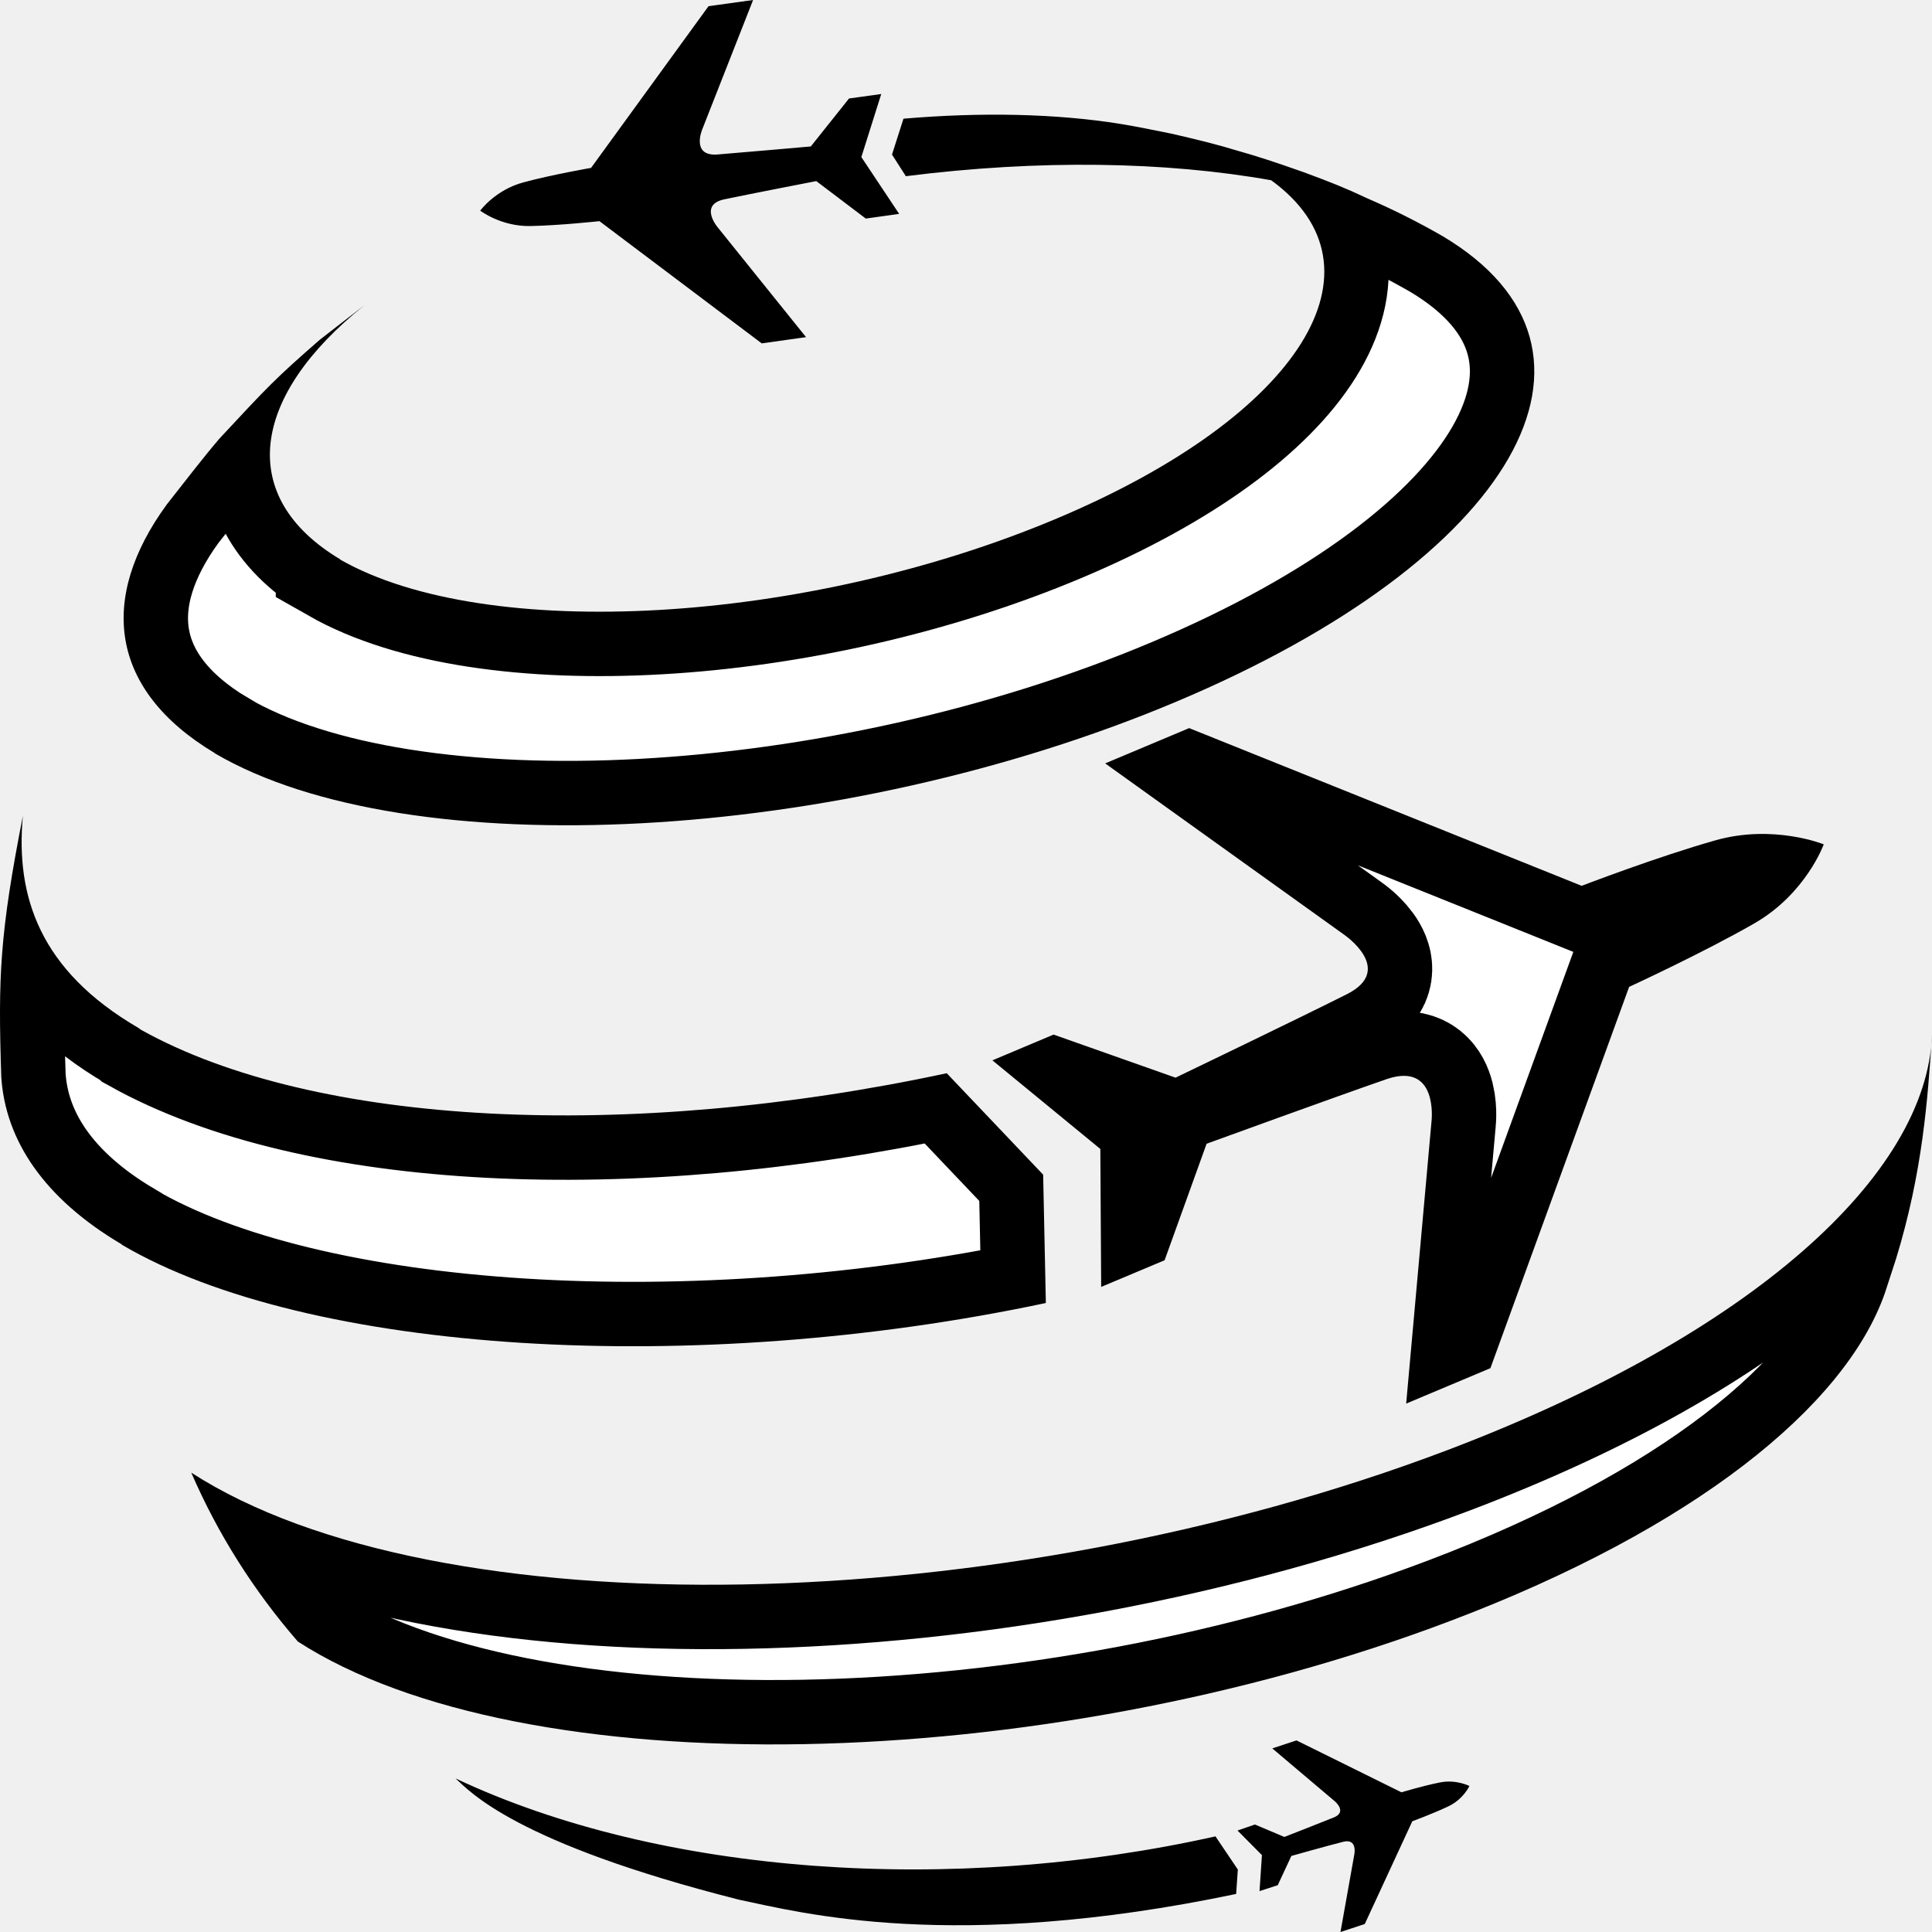
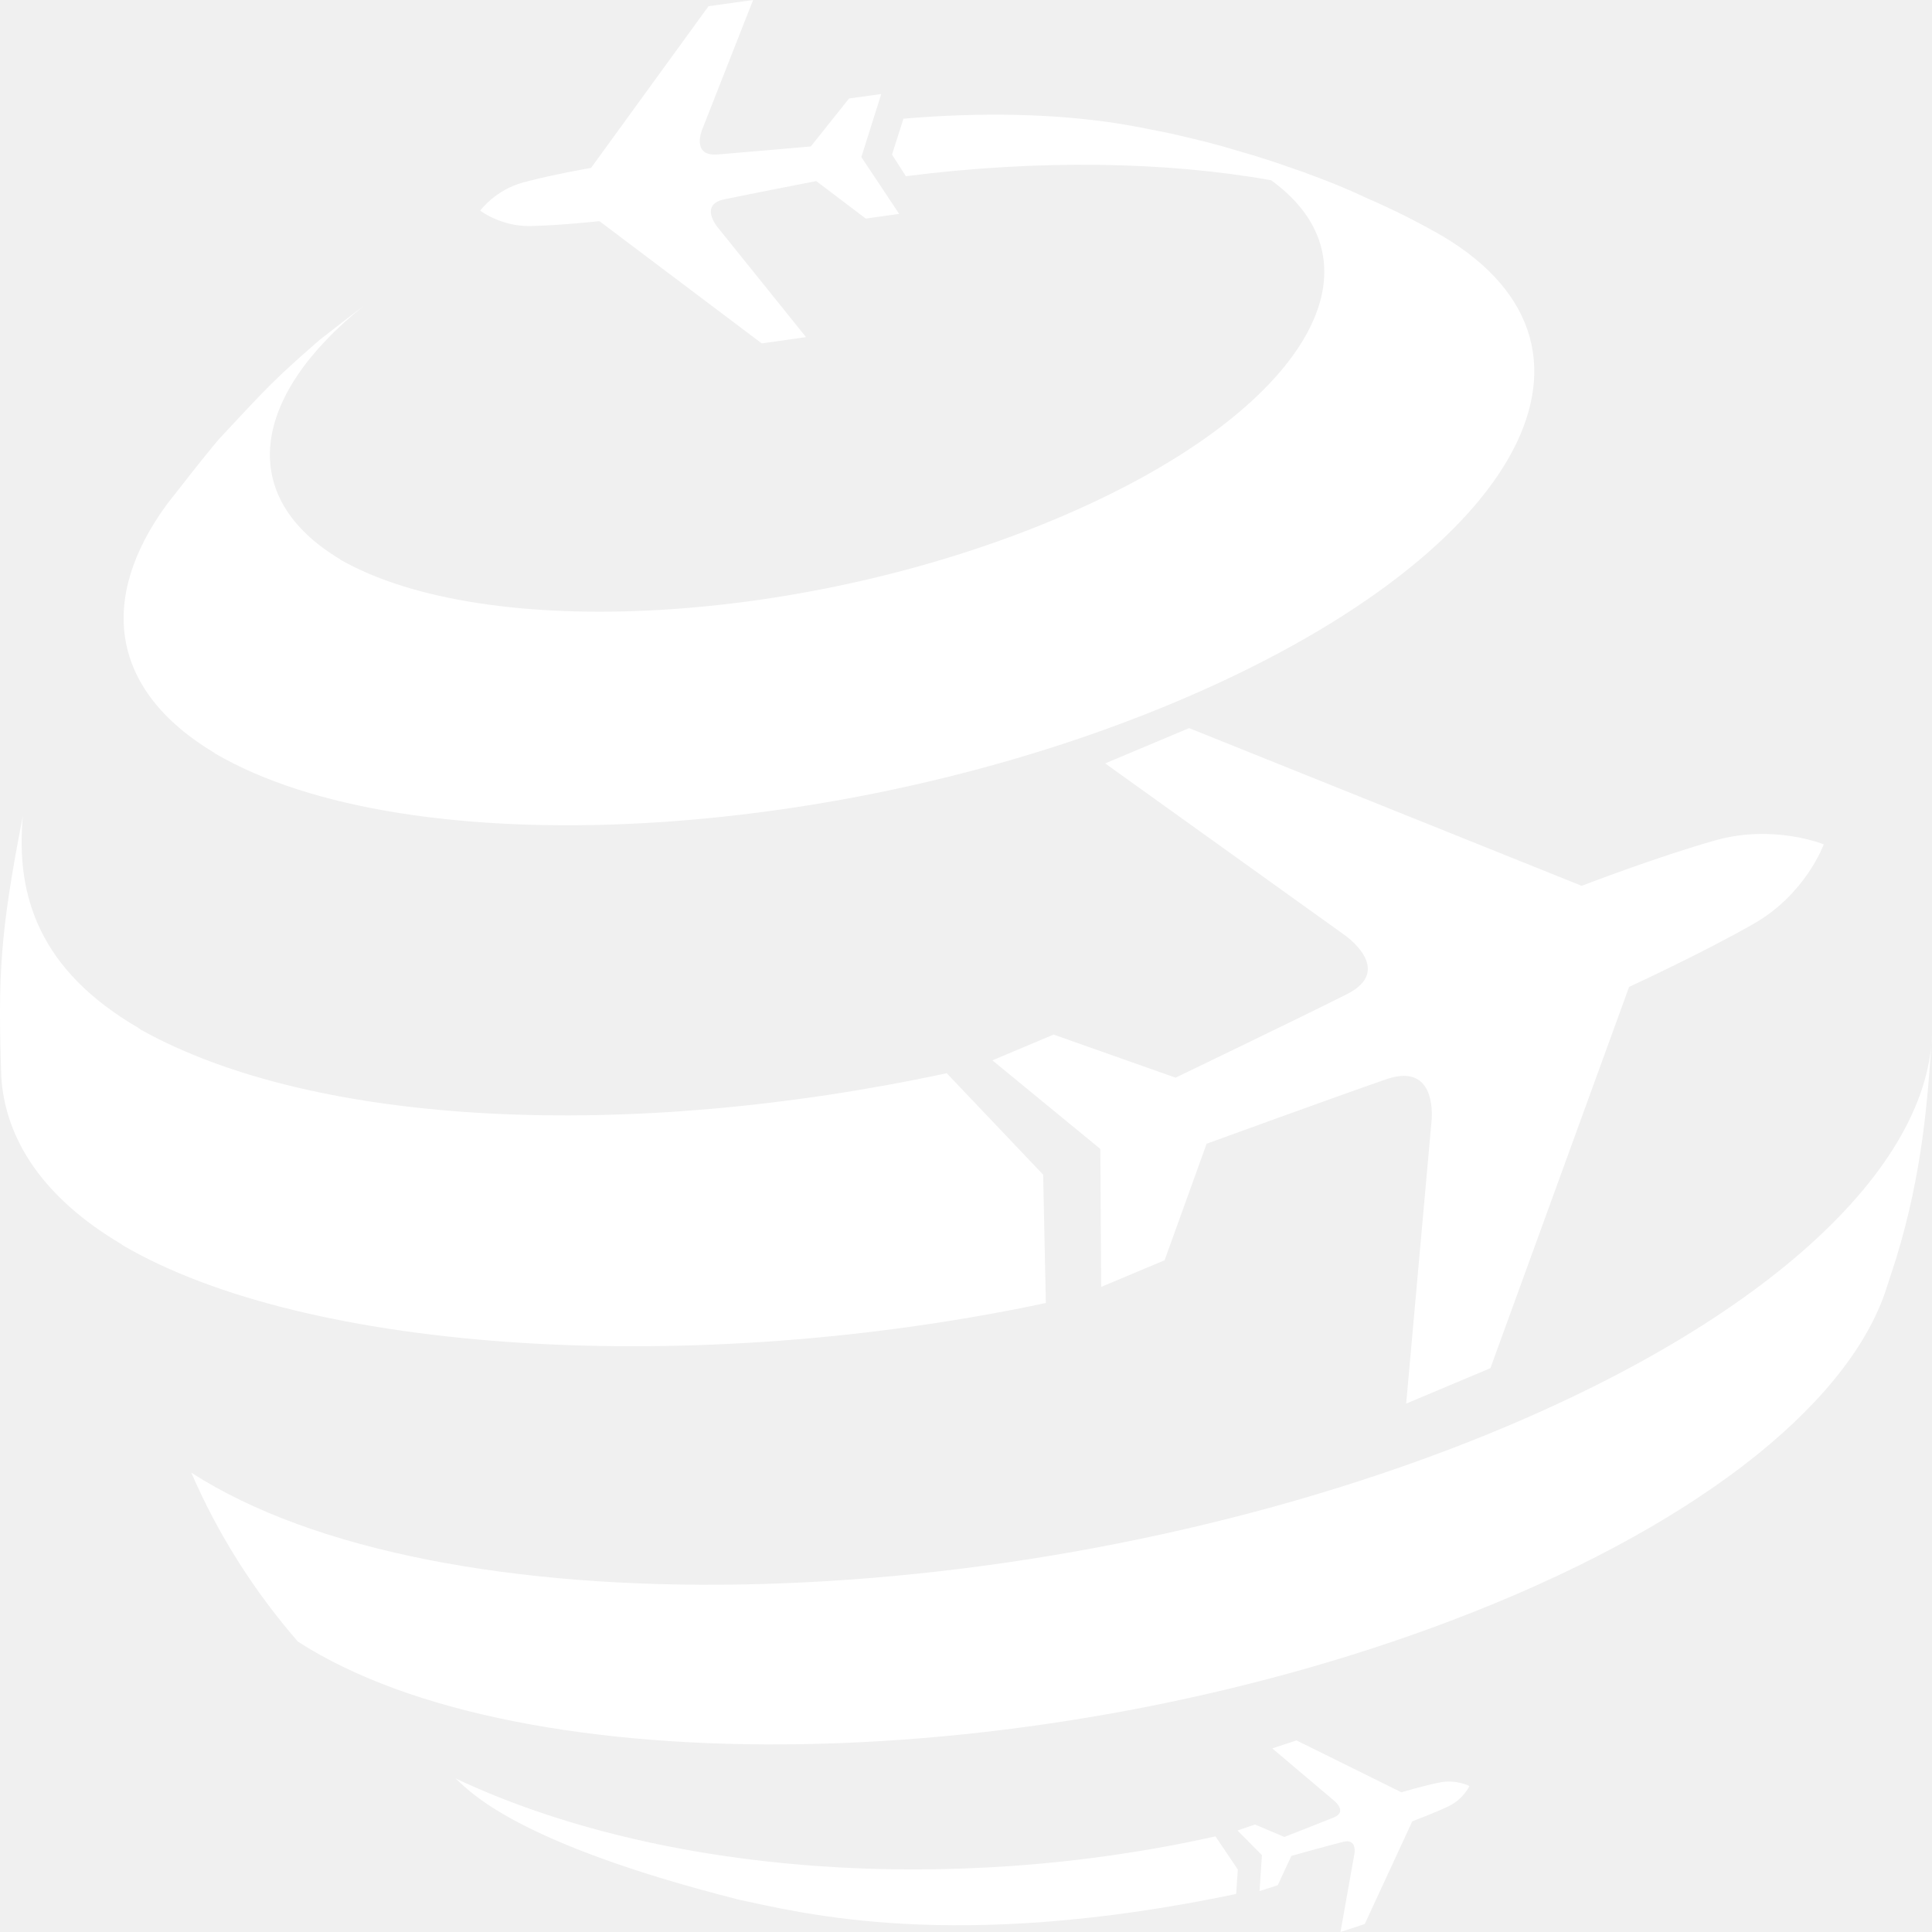
<svg xmlns="http://www.w3.org/2000/svg" width="30" height="30" viewBox="0 0 30 30" fill="none">
-   <mask id="path-1-inside-1_10_21" fill="white">
-     <path d="M2.591 7.832C2.833 7.525 3.152 7.109 3.407 6.811C4.17 5.991 4.269 5.884 4.964 5.277C5.171 5.117 5.415 4.925 5.654 4.744C3.89 6.156 3.666 7.72 5.284 8.686C5.282 8.686 5.282 8.686 5.282 8.689C7.545 9.979 12.506 9.7 16.42 8.047C20.211 6.447 21.61 4.159 19.739 2.799C18.097 2.507 16.138 2.474 14.066 2.736L13.851 2.4L14.029 1.843C15.248 1.739 16.405 1.764 17.404 1.925C17.646 1.964 17.965 2.03 18.202 2.078C18.662 2.184 18.912 2.248 19.212 2.339C19.518 2.425 19.78 2.511 20.236 2.671C20.683 2.837 20.876 2.913 21.234 3.081C21.635 3.254 22.024 3.45 22.401 3.667C25.382 5.441 23.528 8.678 18.267 10.895C13.021 13.105 6.336 13.453 3.34 11.7C3.339 11.697 3.335 11.695 3.327 11.693H3.333C1.697 10.713 1.525 9.29 2.591 7.832V7.832ZM16.24 20.233L16.198 18.24L14.701 16.665C9.755 17.725 4.893 17.497 2.19 15.991C2.18 15.981 2.158 15.971 2.149 15.961C0.618 15.07 0.24 13.92 0.355 12.67C-0.003 14.499 -0.032 15.159 0.02 16.724C0.083 17.704 0.682 18.608 1.886 19.32L1.895 19.33C4.777 21.025 10.781 21.392 16.24 20.233ZM22.484 22.514C15.503 25.163 6.766 25.319 2.97 22.867C3.38 23.815 3.938 24.699 4.625 25.49C8.108 27.74 16.128 27.596 22.533 25.165C26.282 23.744 28.647 21.852 29.268 20.08L29.442 19.546C29.856 18.194 29.934 17.067 30 16.065C29.925 18.241 27.215 20.716 22.484 22.514V22.514ZM7.073 27.615C7.293 27.812 7.983 28.614 11.478 29.499C12.422 29.696 14.801 30.33 19.195 29.409L19.221 29.03L18.874 28.515C14.797 29.427 10.269 29.122 7.073 27.615V27.615ZM17.161 11.854L20.873 14.515C20.873 14.515 21.667 15.056 20.918 15.436C20.171 15.812 18.254 16.734 18.254 16.734L16.36 16.065L15.41 16.465L17.086 17.841L17.099 19.983L18.084 19.569L18.736 17.76C18.736 17.76 20.741 17.03 21.536 16.755C22.336 16.486 22.229 17.406 22.229 17.406L21.835 21.795L23.143 21.245L25.297 15.324C25.297 15.324 26.439 14.799 27.242 14.338C28.044 13.876 28.319 13.111 28.319 13.111C28.319 13.111 27.537 12.793 26.636 13.049C25.735 13.303 24.56 13.755 24.56 13.755L18.465 11.306L17.161 11.854V11.854ZM9.308 3.434L11.828 5.332L12.516 5.235L11.145 3.531C11.145 3.531 10.846 3.179 11.248 3.095C11.652 3.01 12.675 2.812 12.675 2.812L13.444 3.394L13.962 3.321L13.375 2.439L13.684 1.46L13.184 1.529L12.59 2.274C12.59 2.274 11.549 2.366 11.139 2.399C10.727 2.429 10.904 2.01 10.904 2.01L11.694 0L11.002 0.096L9.178 2.607C9.178 2.607 8.571 2.712 8.131 2.831C7.689 2.949 7.457 3.271 7.457 3.271C7.457 3.271 7.78 3.519 8.236 3.51C8.696 3.501 9.308 3.434 9.308 3.434V3.434ZM21.762 27.831L20.132 27.025L19.756 27.149L20.722 27.966C20.722 27.966 20.928 28.133 20.712 28.221C20.495 28.309 19.943 28.524 19.943 28.524L19.487 28.331L19.216 28.424L19.595 28.806L19.558 29.365L19.841 29.273L20.052 28.819C20.052 28.819 20.626 28.657 20.855 28.6C21.082 28.541 21.03 28.794 21.03 28.794L20.815 30L21.192 29.876L21.93 28.281C21.93 28.281 22.256 28.16 22.49 28.049C22.724 27.938 22.817 27.733 22.817 27.733C22.817 27.733 22.609 27.625 22.353 27.679C22.095 27.73 21.762 27.831 21.762 27.831Z" />
-   </mask>
-   <path d="M2.591 7.832C2.833 7.525 3.152 7.109 3.407 6.811C4.17 5.991 4.269 5.884 4.964 5.277C5.171 5.117 5.415 4.925 5.654 4.744C3.89 6.156 3.666 7.72 5.284 8.686C5.282 8.686 5.282 8.686 5.282 8.689C7.545 9.979 12.506 9.7 16.42 8.047C20.211 6.447 21.61 4.159 19.739 2.799C18.097 2.507 16.138 2.474 14.066 2.736L13.851 2.4L14.029 1.843C15.248 1.739 16.405 1.764 17.404 1.925C17.646 1.964 17.965 2.03 18.202 2.078C18.662 2.184 18.912 2.248 19.212 2.339C19.518 2.425 19.78 2.511 20.236 2.671C20.683 2.837 20.876 2.913 21.234 3.081C21.635 3.254 22.024 3.45 22.401 3.667C25.382 5.441 23.528 8.678 18.267 10.895C13.021 13.105 6.336 13.453 3.34 11.7C3.339 11.697 3.335 11.695 3.327 11.693H3.333C1.697 10.713 1.525 9.29 2.591 7.832V7.832ZM16.24 20.233L16.198 18.24L14.701 16.665C9.755 17.725 4.893 17.497 2.19 15.991C2.18 15.981 2.158 15.971 2.149 15.961C0.618 15.07 0.24 13.92 0.355 12.67C-0.003 14.499 -0.032 15.159 0.02 16.724C0.083 17.704 0.682 18.608 1.886 19.32L1.895 19.33C4.777 21.025 10.781 21.392 16.24 20.233ZM22.484 22.514C15.503 25.163 6.766 25.319 2.97 22.867C3.38 23.815 3.938 24.699 4.625 25.49C8.108 27.74 16.128 27.596 22.533 25.165C26.282 23.744 28.647 21.852 29.268 20.08L29.442 19.546C29.856 18.194 29.934 17.067 30 16.065C29.925 18.241 27.215 20.716 22.484 22.514V22.514ZM7.073 27.615C7.293 27.812 7.983 28.614 11.478 29.499C12.422 29.696 14.801 30.33 19.195 29.409L19.221 29.03L18.874 28.515C14.797 29.427 10.269 29.122 7.073 27.615V27.615ZM17.161 11.854L20.873 14.515C20.873 14.515 21.667 15.056 20.918 15.436C20.171 15.812 18.254 16.734 18.254 16.734L16.36 16.065L15.41 16.465L17.086 17.841L17.099 19.983L18.084 19.569L18.736 17.76C18.736 17.76 20.741 17.03 21.536 16.755C22.336 16.486 22.229 17.406 22.229 17.406L21.835 21.795L23.143 21.245L25.297 15.324C25.297 15.324 26.439 14.799 27.242 14.338C28.044 13.876 28.319 13.111 28.319 13.111C28.319 13.111 27.537 12.793 26.636 13.049C25.735 13.303 24.56 13.755 24.56 13.755L18.465 11.306L17.161 11.854V11.854ZM9.308 3.434L11.828 5.332L12.516 5.235L11.145 3.531C11.145 3.531 10.846 3.179 11.248 3.095C11.652 3.01 12.675 2.812 12.675 2.812L13.444 3.394L13.962 3.321L13.375 2.439L13.684 1.46L13.184 1.529L12.59 2.274C12.59 2.274 11.549 2.366 11.139 2.399C10.727 2.429 10.904 2.01 10.904 2.01L11.694 0L11.002 0.096L9.178 2.607C9.178 2.607 8.571 2.712 8.131 2.831C7.689 2.949 7.457 3.271 7.457 3.271C7.457 3.271 7.78 3.519 8.236 3.51C8.696 3.501 9.308 3.434 9.308 3.434V3.434ZM21.762 27.831L20.132 27.025L19.756 27.149L20.722 27.966C20.722 27.966 20.928 28.133 20.712 28.221C20.495 28.309 19.943 28.524 19.943 28.524L19.487 28.331L19.216 28.424L19.595 28.806L19.558 29.365L19.841 29.273L20.052 28.819C20.052 28.819 20.626 28.657 20.855 28.6C21.082 28.541 21.03 28.794 21.03 28.794L20.815 30L21.192 29.876L21.93 28.281C21.93 28.281 22.256 28.16 22.49 28.049C22.724 27.938 22.817 27.733 22.817 27.733C22.817 27.733 22.609 27.625 22.353 27.679C22.095 27.73 21.762 27.831 21.762 27.831Z" fill="white" stroke="black" stroke-width="2" mask="url(#path-1-inside-1_10_21)" />
+   <path d="M2.591 7.832C2.833 7.525 3.152 7.109 3.407 6.811C4.17 5.991 4.269 5.884 4.964 5.277C5.171 5.117 5.415 4.925 5.654 4.744C3.89 6.156 3.666 7.72 5.284 8.686C5.282 8.686 5.282 8.686 5.282 8.689C7.545 9.979 12.506 9.7 16.42 8.047C20.211 6.447 21.61 4.159 19.739 2.799C18.097 2.507 16.138 2.474 14.066 2.736L13.851 2.4L14.029 1.843C15.248 1.739 16.405 1.764 17.404 1.925C17.646 1.964 17.965 2.03 18.202 2.078C18.662 2.184 18.912 2.248 19.212 2.339C19.518 2.425 19.78 2.511 20.236 2.671C20.683 2.837 20.876 2.913 21.234 3.081C21.635 3.254 22.024 3.45 22.401 3.667C25.382 5.441 23.528 8.678 18.267 10.895C13.021 13.105 6.336 13.453 3.34 11.7C3.339 11.697 3.335 11.695 3.327 11.693H3.333C1.697 10.713 1.525 9.29 2.591 7.832V7.832ZM16.24 20.233L16.198 18.24L14.701 16.665C9.755 17.725 4.893 17.497 2.19 15.991C2.18 15.981 2.158 15.971 2.149 15.961C0.618 15.07 0.24 13.92 0.355 12.67C-0.003 14.499 -0.032 15.159 0.02 16.724C0.083 17.704 0.682 18.608 1.886 19.32L1.895 19.33C4.777 21.025 10.781 21.392 16.24 20.233ZM22.484 22.514C15.503 25.163 6.766 25.319 2.97 22.867C3.38 23.815 3.938 24.699 4.625 25.49C8.108 27.74 16.128 27.596 22.533 25.165C26.282 23.744 28.647 21.852 29.268 20.08L29.442 19.546C29.856 18.194 29.934 17.067 30 16.065C29.925 18.241 27.215 20.716 22.484 22.514V22.514ZM7.073 27.615C7.293 27.812 7.983 28.614 11.478 29.499C12.422 29.696 14.801 30.33 19.195 29.409L19.221 29.03L18.874 28.515C14.797 29.427 10.269 29.122 7.073 27.615V27.615ZM17.161 11.854L20.873 14.515C20.873 14.515 21.667 15.056 20.918 15.436C20.171 15.812 18.254 16.734 18.254 16.734L16.36 16.065L15.41 16.465L17.086 17.841L17.099 19.983L18.084 19.569L18.736 17.76C18.736 17.76 20.741 17.03 21.536 16.755C22.336 16.486 22.229 17.406 22.229 17.406L21.835 21.795L23.143 21.245L25.297 15.324C25.297 15.324 26.439 14.799 27.242 14.338C28.044 13.876 28.319 13.111 28.319 13.111C28.319 13.111 27.537 12.793 26.636 13.049C25.735 13.303 24.56 13.755 24.56 13.755L18.465 11.306L17.161 11.854V11.854ZM9.308 3.434L11.828 5.332L12.516 5.235L11.145 3.531C11.145 3.531 10.846 3.179 11.248 3.095C11.652 3.01 12.675 2.812 12.675 2.812L13.444 3.394L13.962 3.321L13.375 2.439L13.684 1.46L13.184 1.529L12.59 2.274C12.59 2.274 11.549 2.366 11.139 2.399C10.727 2.429 10.904 2.01 10.904 2.01L11.694 0L11.002 0.096L9.178 2.607C9.178 2.607 8.571 2.712 8.131 2.831C7.689 2.949 7.457 3.271 7.457 3.271C7.457 3.271 7.78 3.519 8.236 3.51C8.696 3.501 9.308 3.434 9.308 3.434V3.434ZM21.762 27.831L20.132 27.025L19.756 27.149L20.722 27.966C20.722 27.966 20.928 28.133 20.712 28.221C20.495 28.309 19.943 28.524 19.943 28.524L19.487 28.331L19.216 28.424L19.595 28.806L19.558 29.365L19.841 29.273L20.052 28.819C20.052 28.819 20.626 28.657 20.855 28.6C21.082 28.541 21.03 28.794 21.03 28.794L20.815 30L21.192 29.876L21.93 28.281C21.93 28.281 22.256 28.16 22.49 28.049C22.724 27.938 22.817 27.733 22.817 27.733C22.817 27.733 22.609 27.625 22.353 27.679C22.095 27.73 21.762 27.831 21.762 27.831Z" fill="white" />
</svg>
